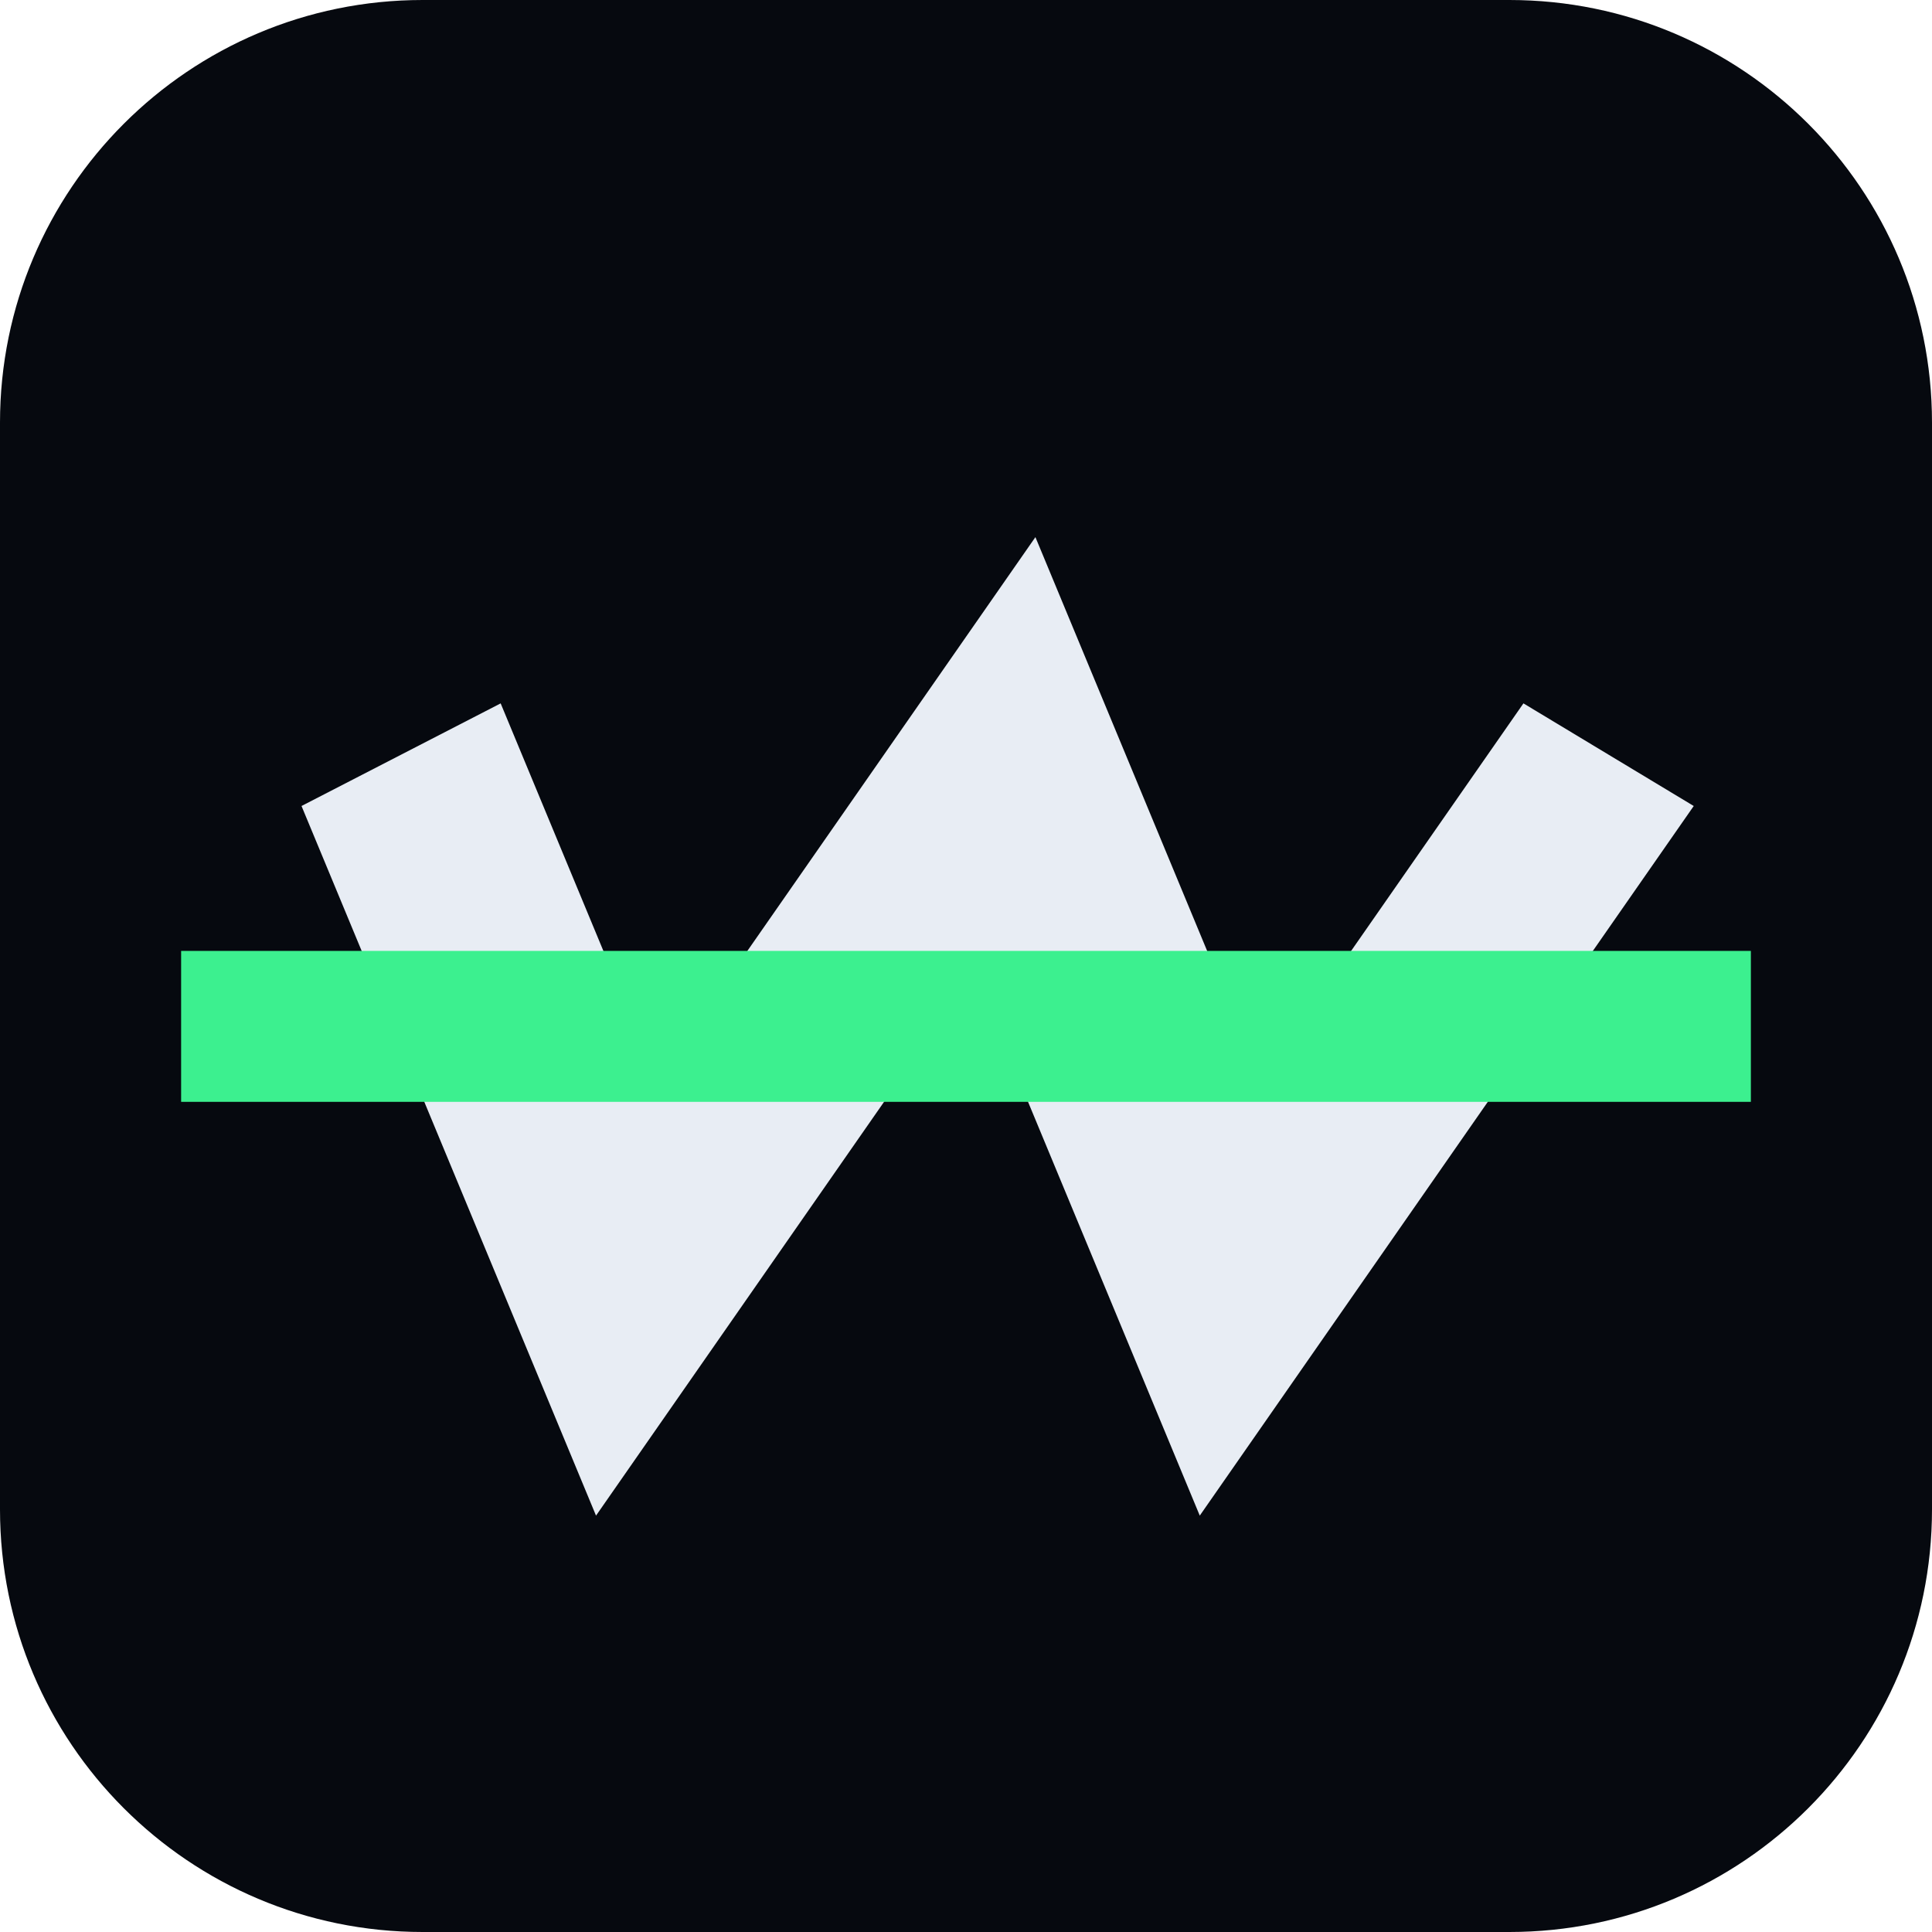
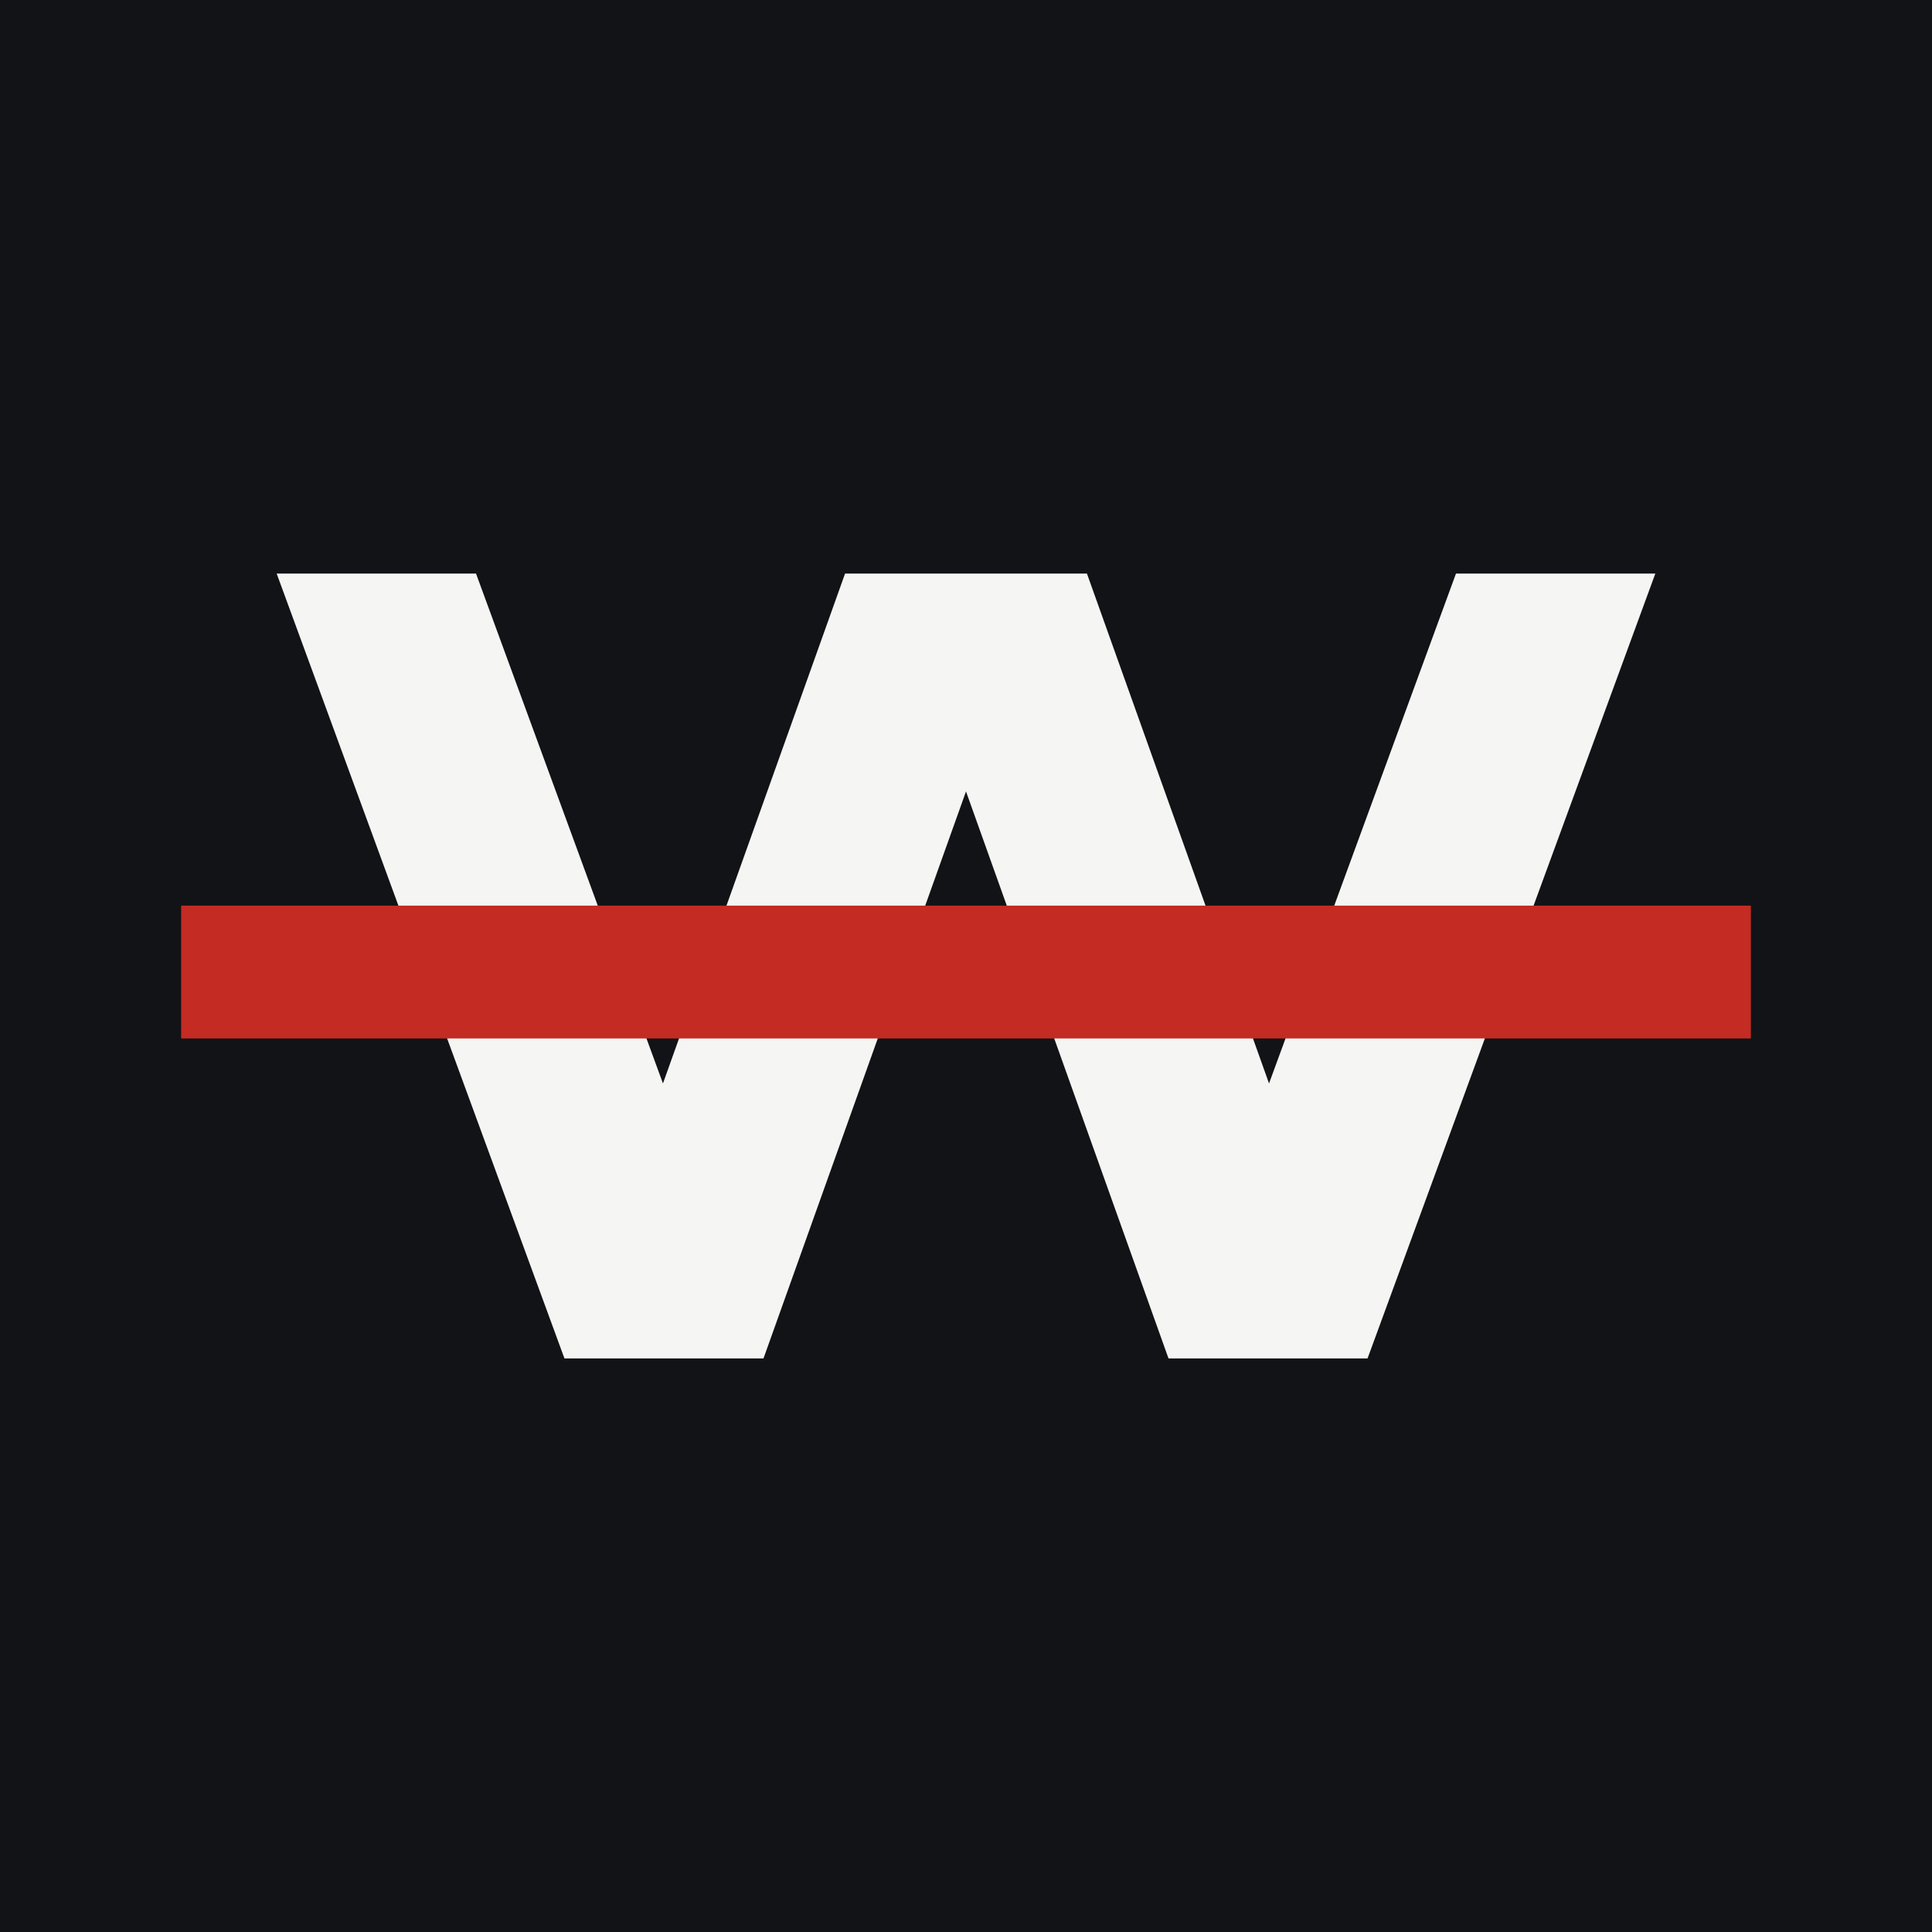
<svg xmlns="http://www.w3.org/2000/svg" viewBox="0 0 64 64" width="64" height="64" role="img" aria-label="WealthWire">
-   <rect width="64" height="64" rx="14" fill="#06090F" />
-   <path d="M12 25 L 22 43 L 32 25 L 42 43 L 52 25" transform="translate(4.8 0) skewX(-8)" fill="none" stroke="#E8EDF4" stroke-width="7" stroke-linecap="butt" stroke-linejoin="miter" stroke-miterlimit="12" />
-   <path d="M6 34 H 58" fill="none" stroke="#3CF08F" stroke-width="5" stroke-linecap="butt" />
+   <rect width="64" height="64" fill="#111316" />
+   <clipPath id="g">
+     <rect x="0" y="19" width="64" height="26" />
+   </clipPath>
+   <path clip-path="url(#g)" d="M11 15 L22 45 L32 17 L42 45 L53 15" fill="none" stroke="#F5F5F4" stroke-width="6.2" stroke-linecap="butt" stroke-linejoin="miter" stroke-miterlimit="20" />
+   <rect x="6" y="30" width="52" height="4.4" fill="#C42B22" />
</svg>
